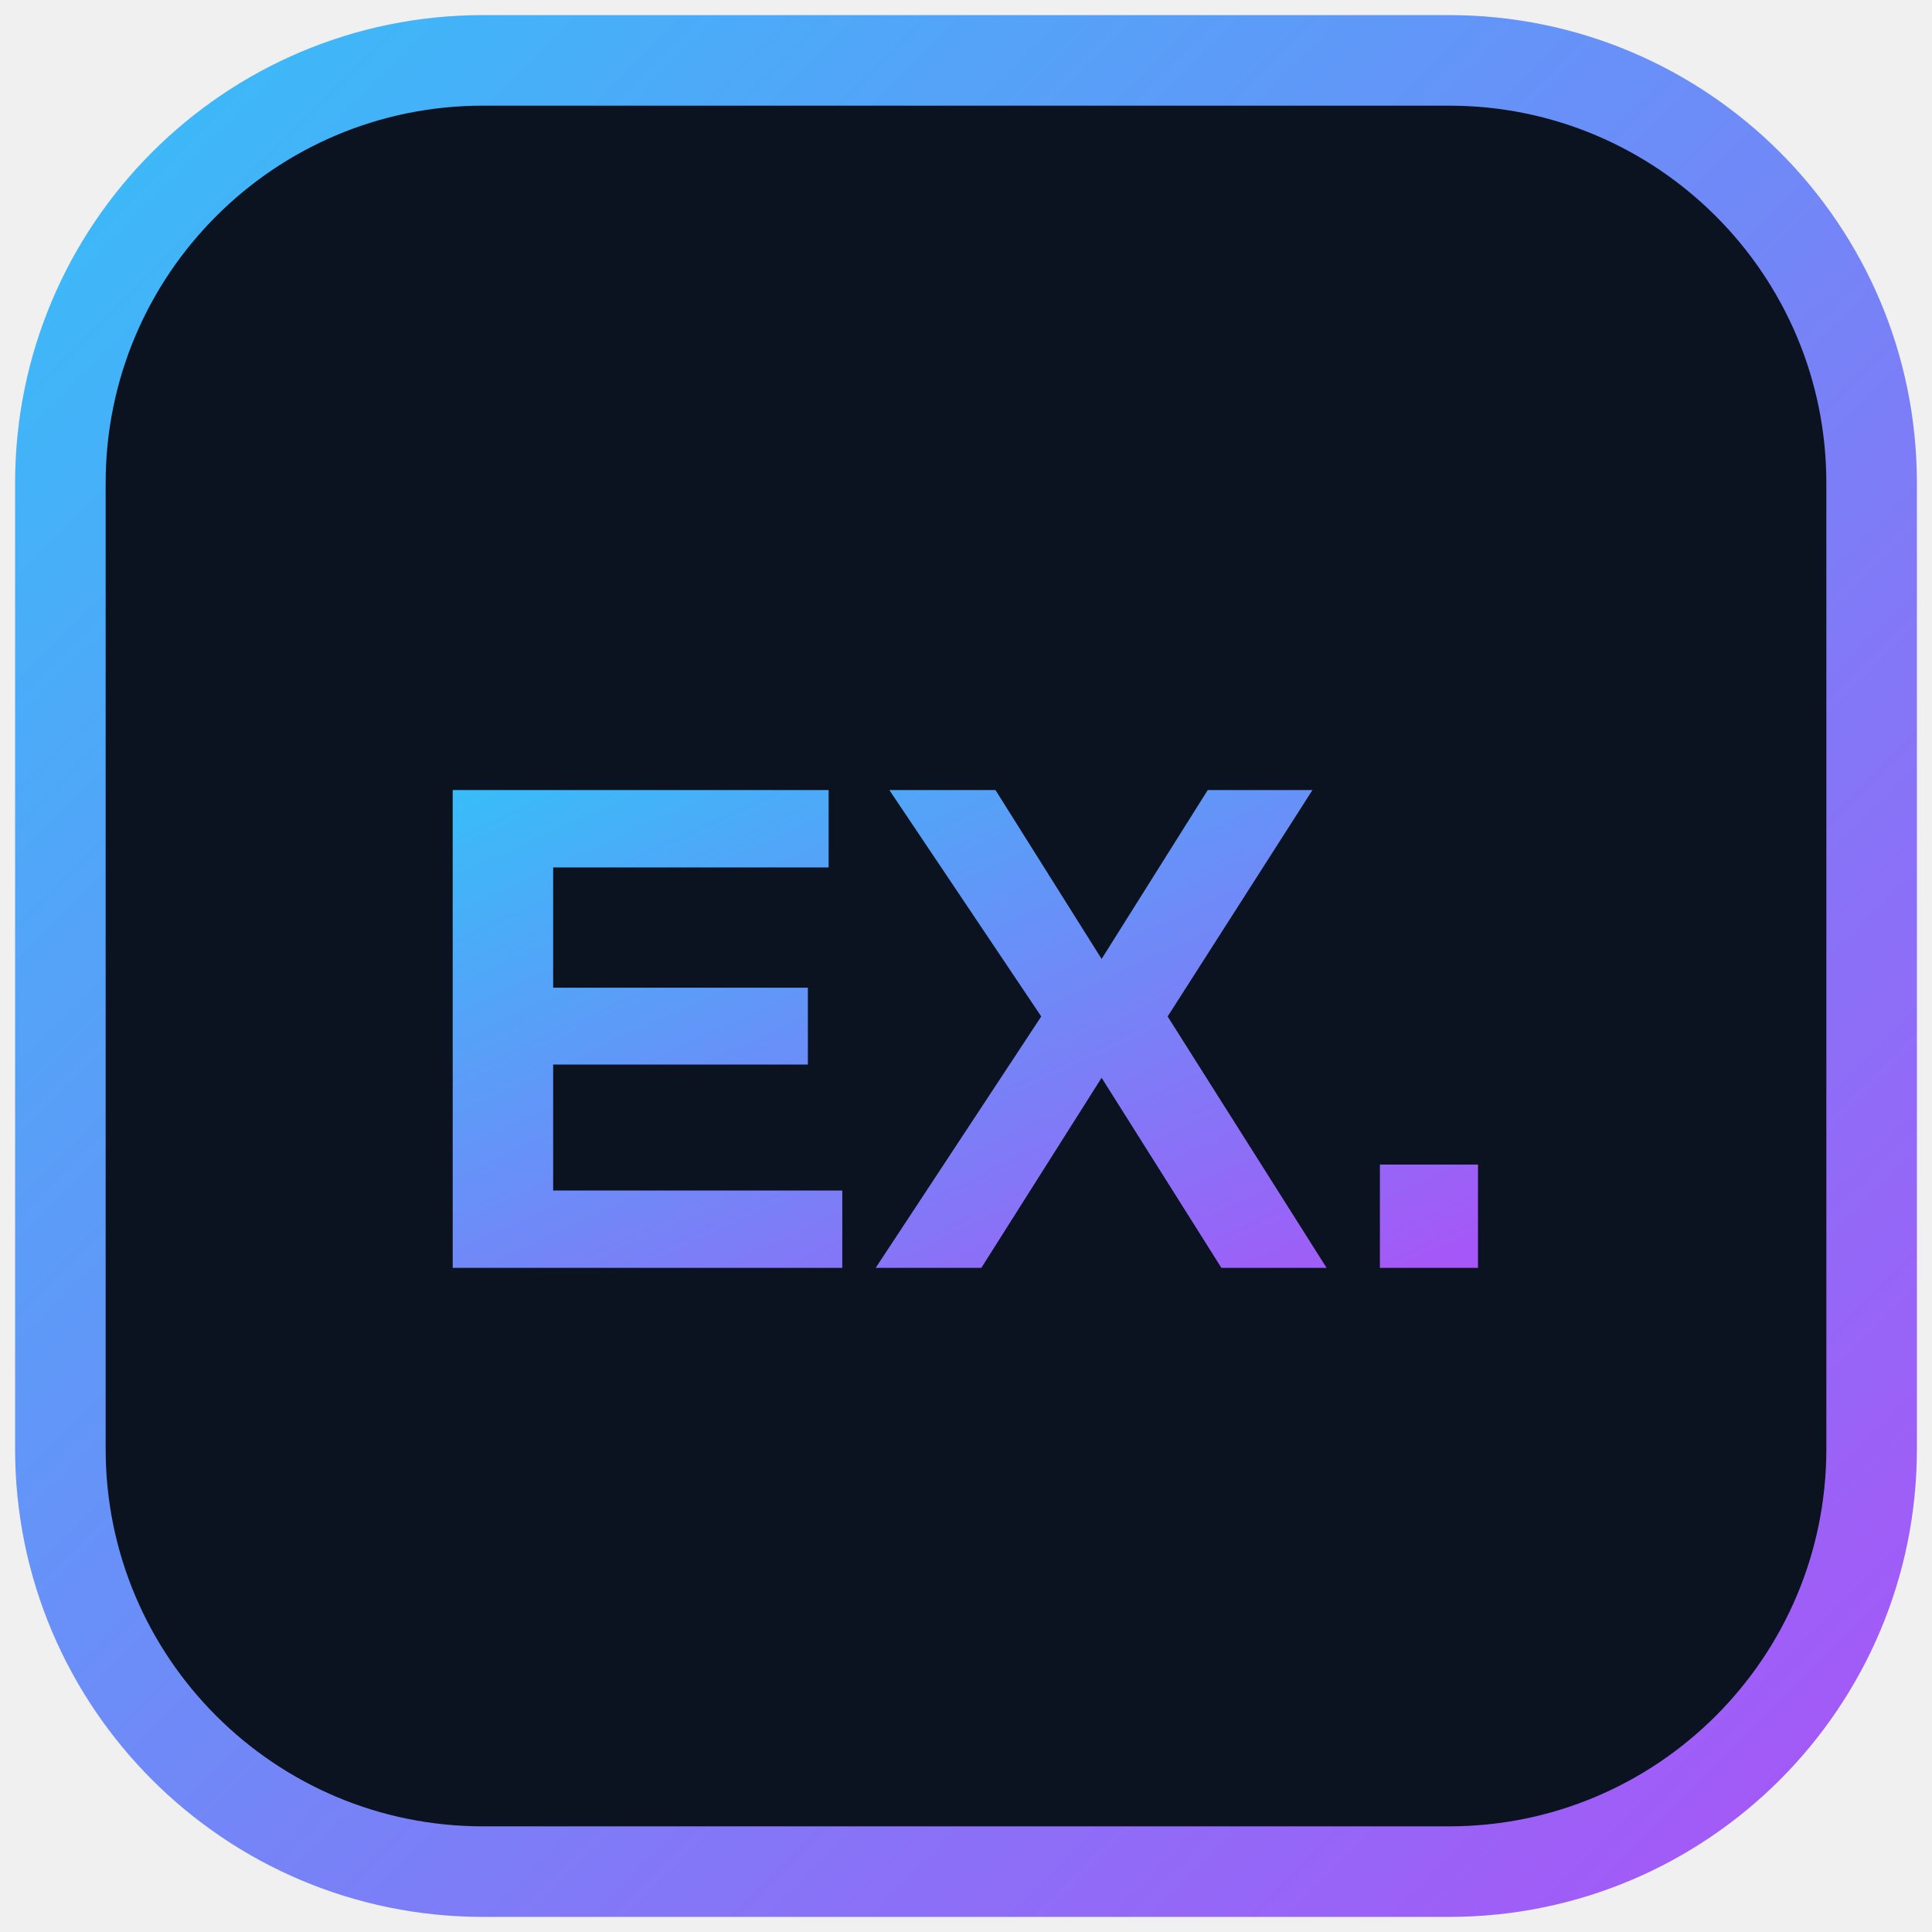
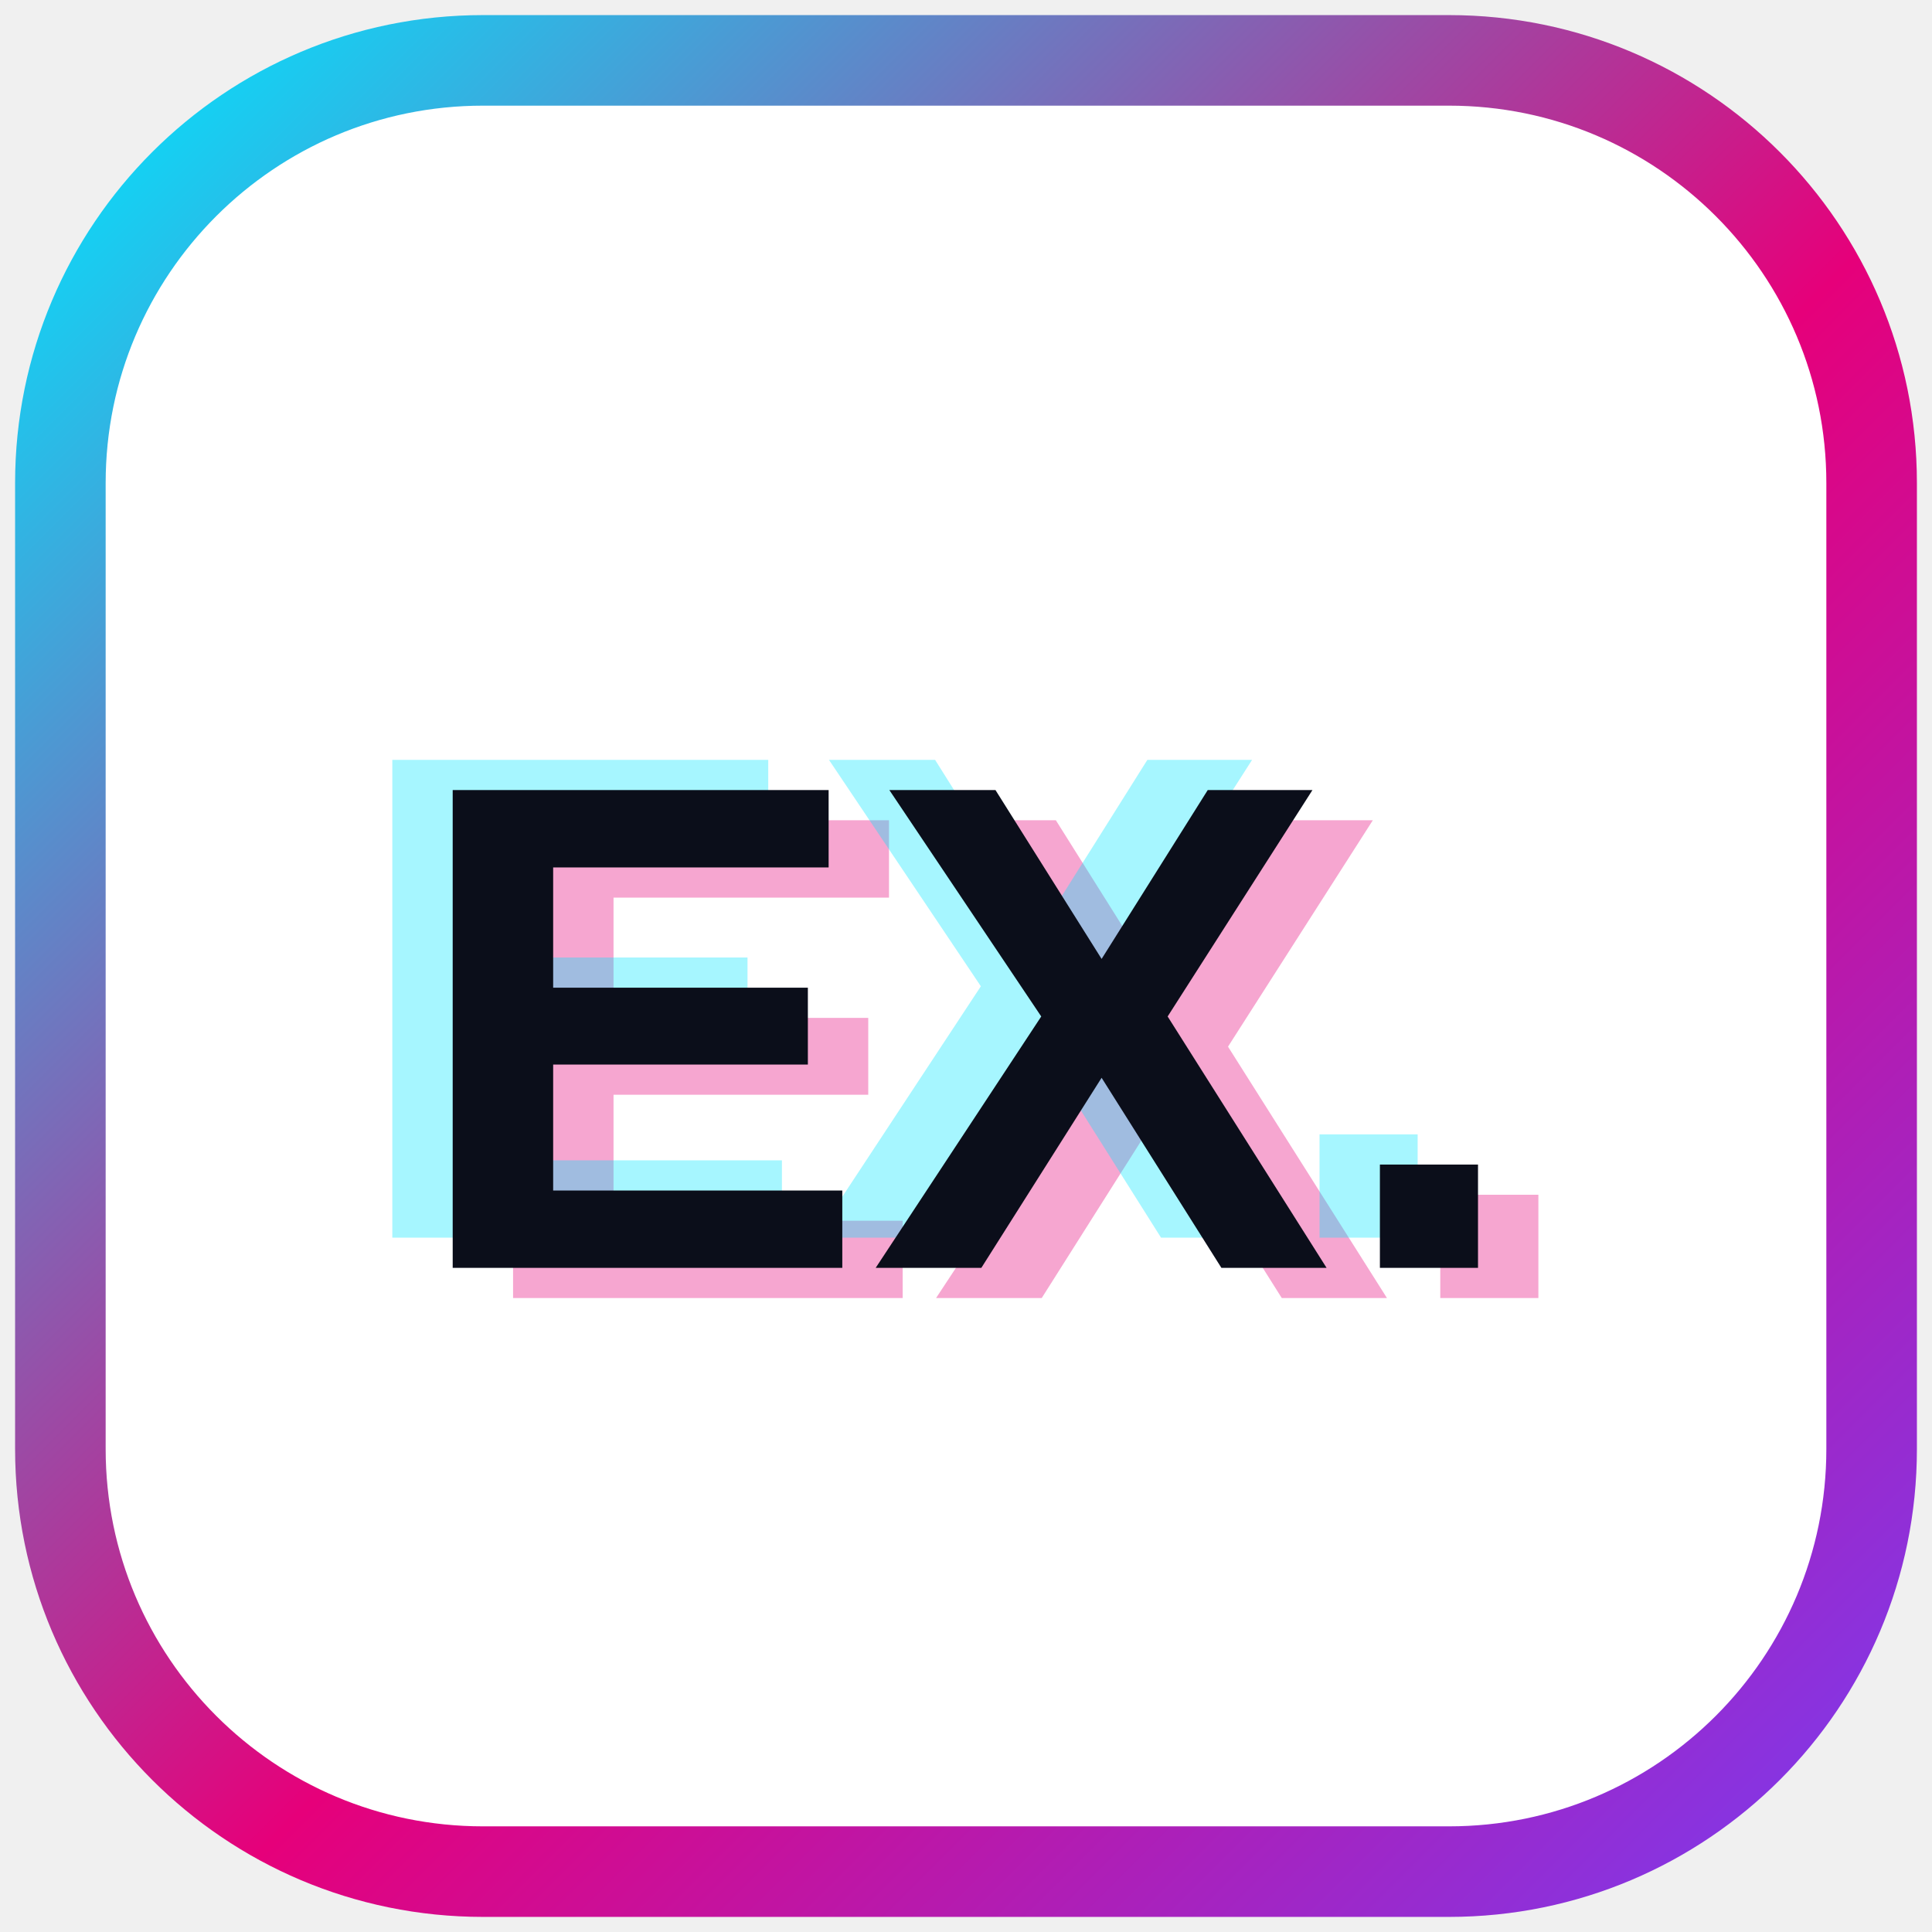
<svg xmlns="http://www.w3.org/2000/svg" viewBox="0 0 64 64" width="64" height="64" role="img" aria-label="EX.">
  <defs>
    <linearGradient id="g" x1="0" y1="0" x2="1" y2="1">
-       <stop offset="0" stop-color="#38bdf8" />
-       <stop offset="1" stop-color="#a855f7" />
+       <stop offset="0" stop-color="#00E5FF" />
+       <stop offset="0.55" stop-color="#E6007A" />
+       <stop offset="1" stop-color="#7C3AED" />
    </linearGradient>
  </defs>
-   <rect x="2" y="2" width="60" height="60" rx="14" fill="#0b1220" stroke="url(#g)" stroke-width="3" />
-   <text x="32" y="42" text-anchor="middle" font-family="Segoe UI, PingFang SC, Hiragino Sans GB, Microsoft YaHei, Arial, sans-serif" font-size="23" font-weight="800" fill="url(#g)">EX.</text>
+   <rect x="2" y="2" width="60" height="60" rx="14" fill="#FFFFFF" stroke="url(#g)" stroke-width="3" />
+   <g font-family="Segoe UI, PingFang SC, Microsoft YaHei, Arial, sans-serif" font-weight="800" font-size="23" text-anchor="middle">
+     <text x="34" y="43" fill="#E6007A" fill-opacity="0.35">EX.</text>
+     <text x="30" y="41" fill="#00E5FF" fill-opacity="0.35">EX.</text>
+     <text x="32" y="42" fill="#0B0E1A">EX.</text>
+   </g>
</svg>
